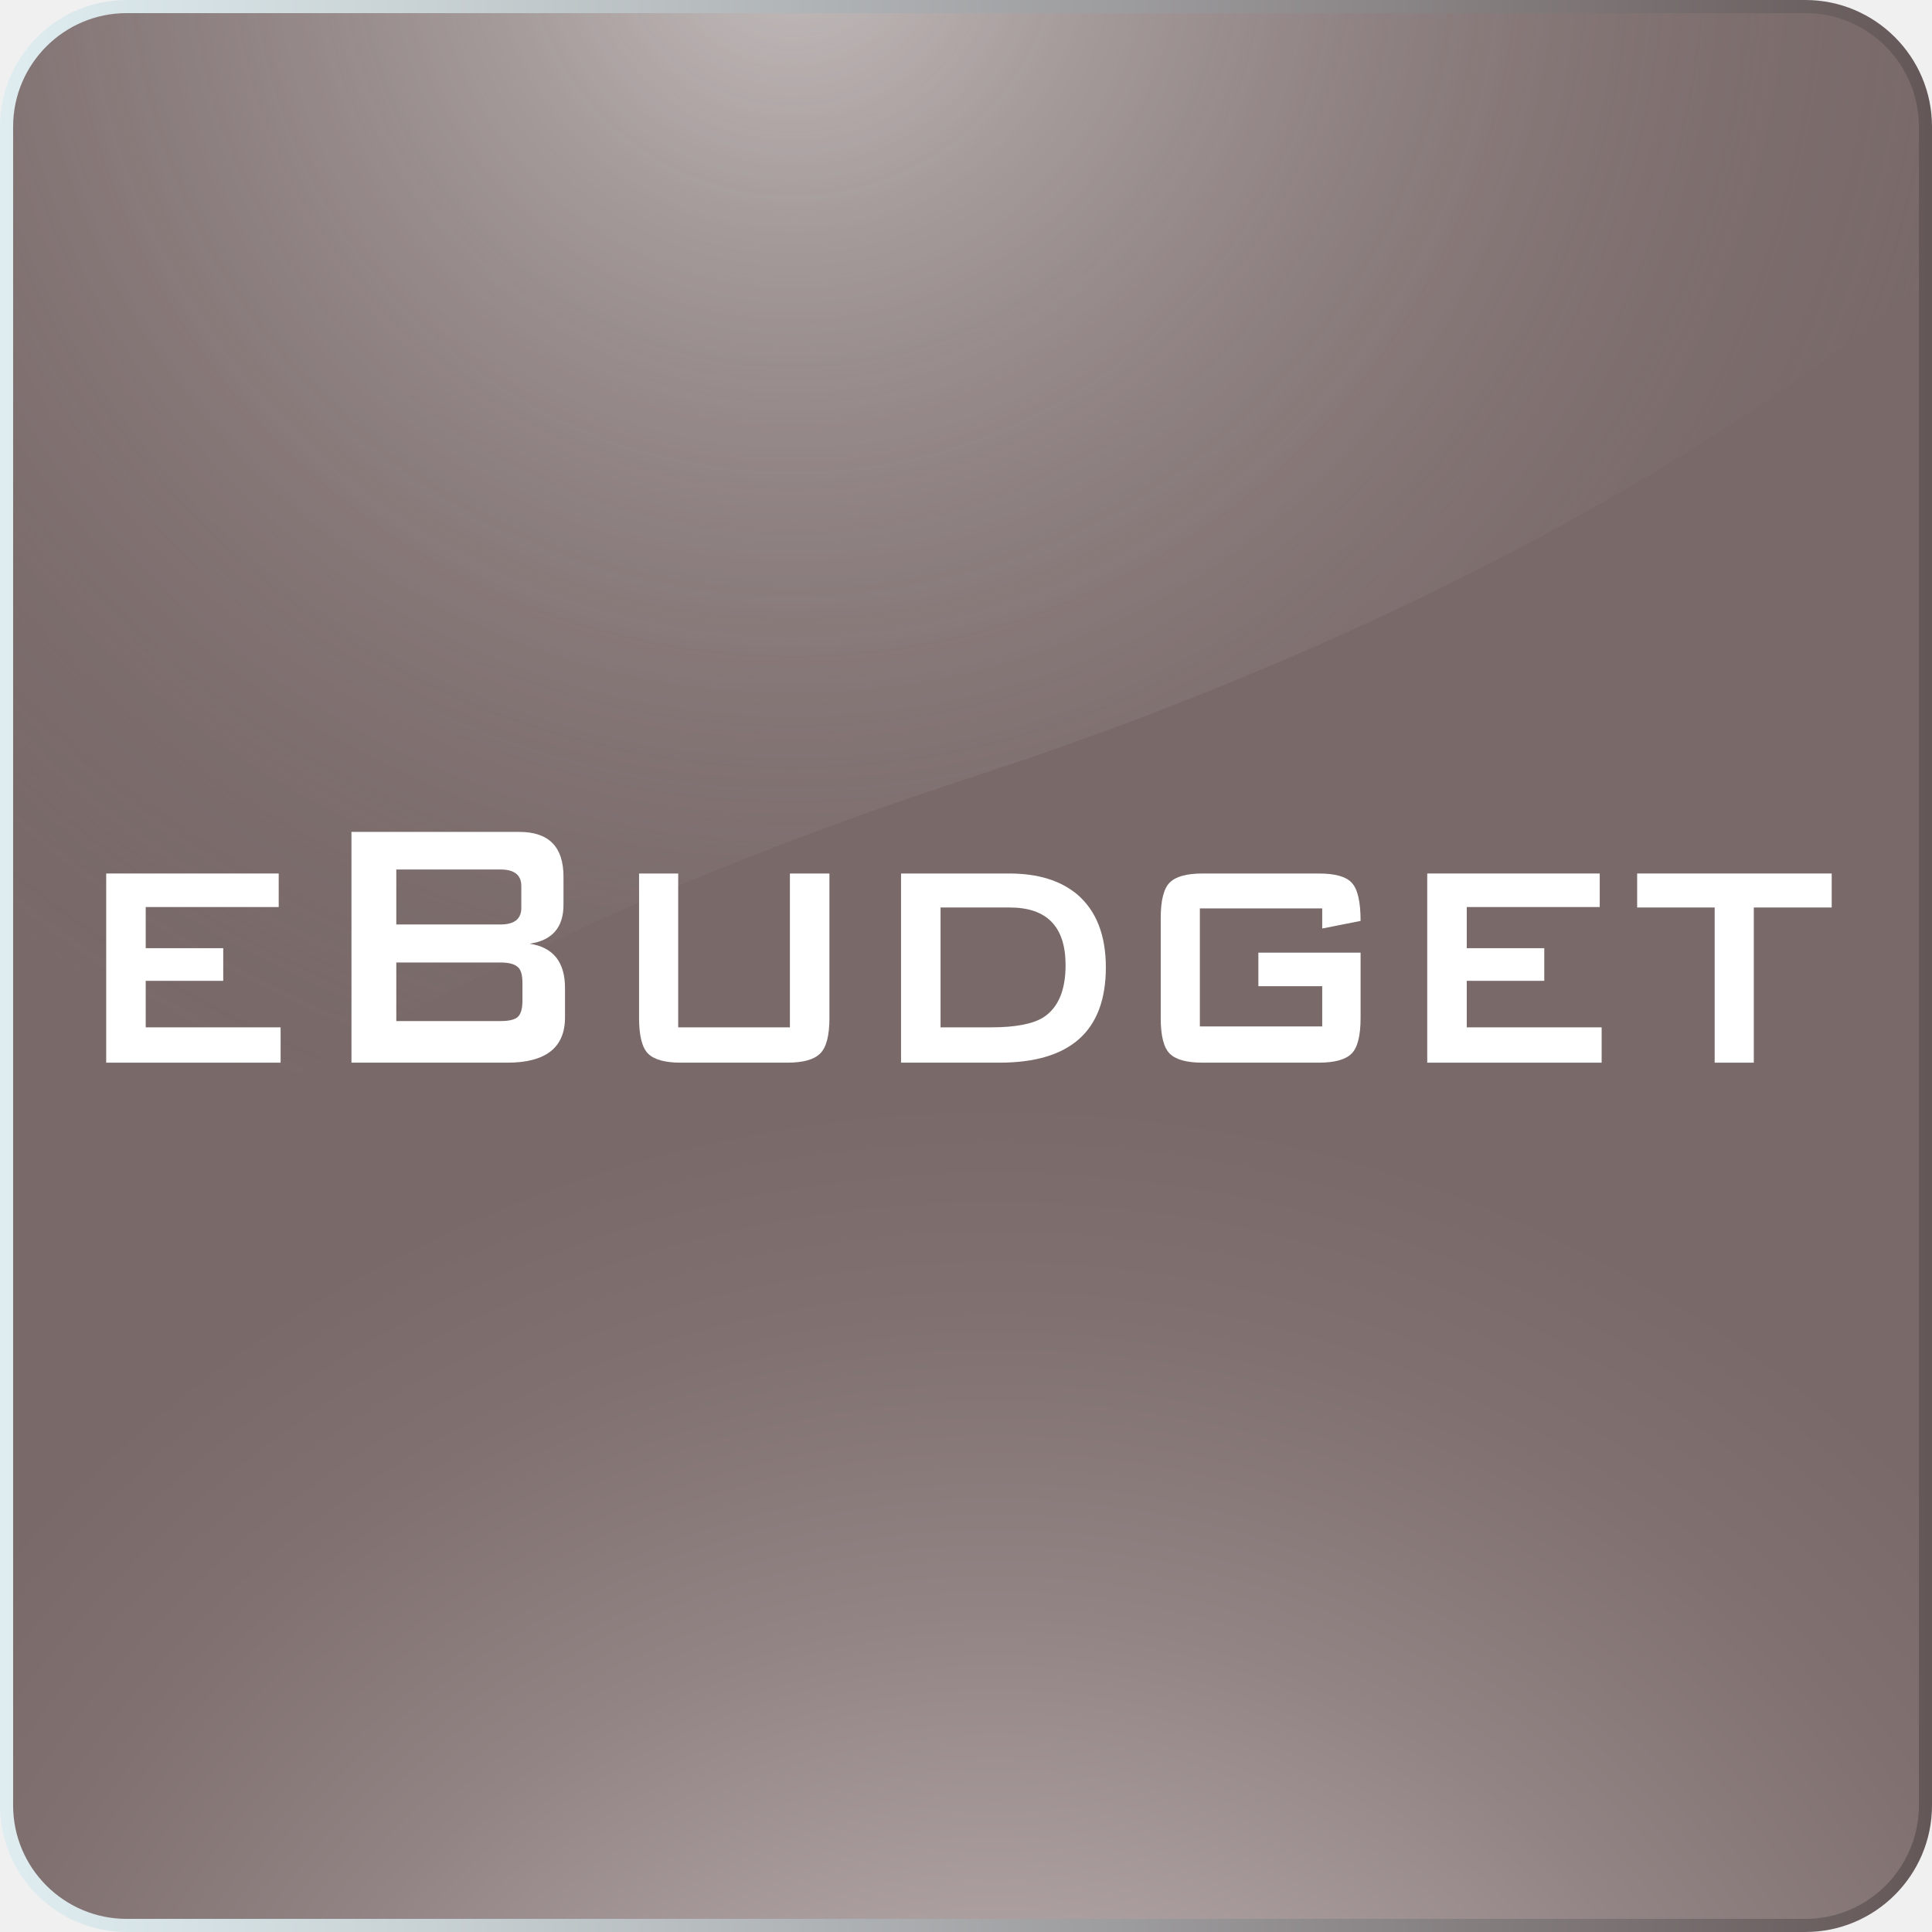
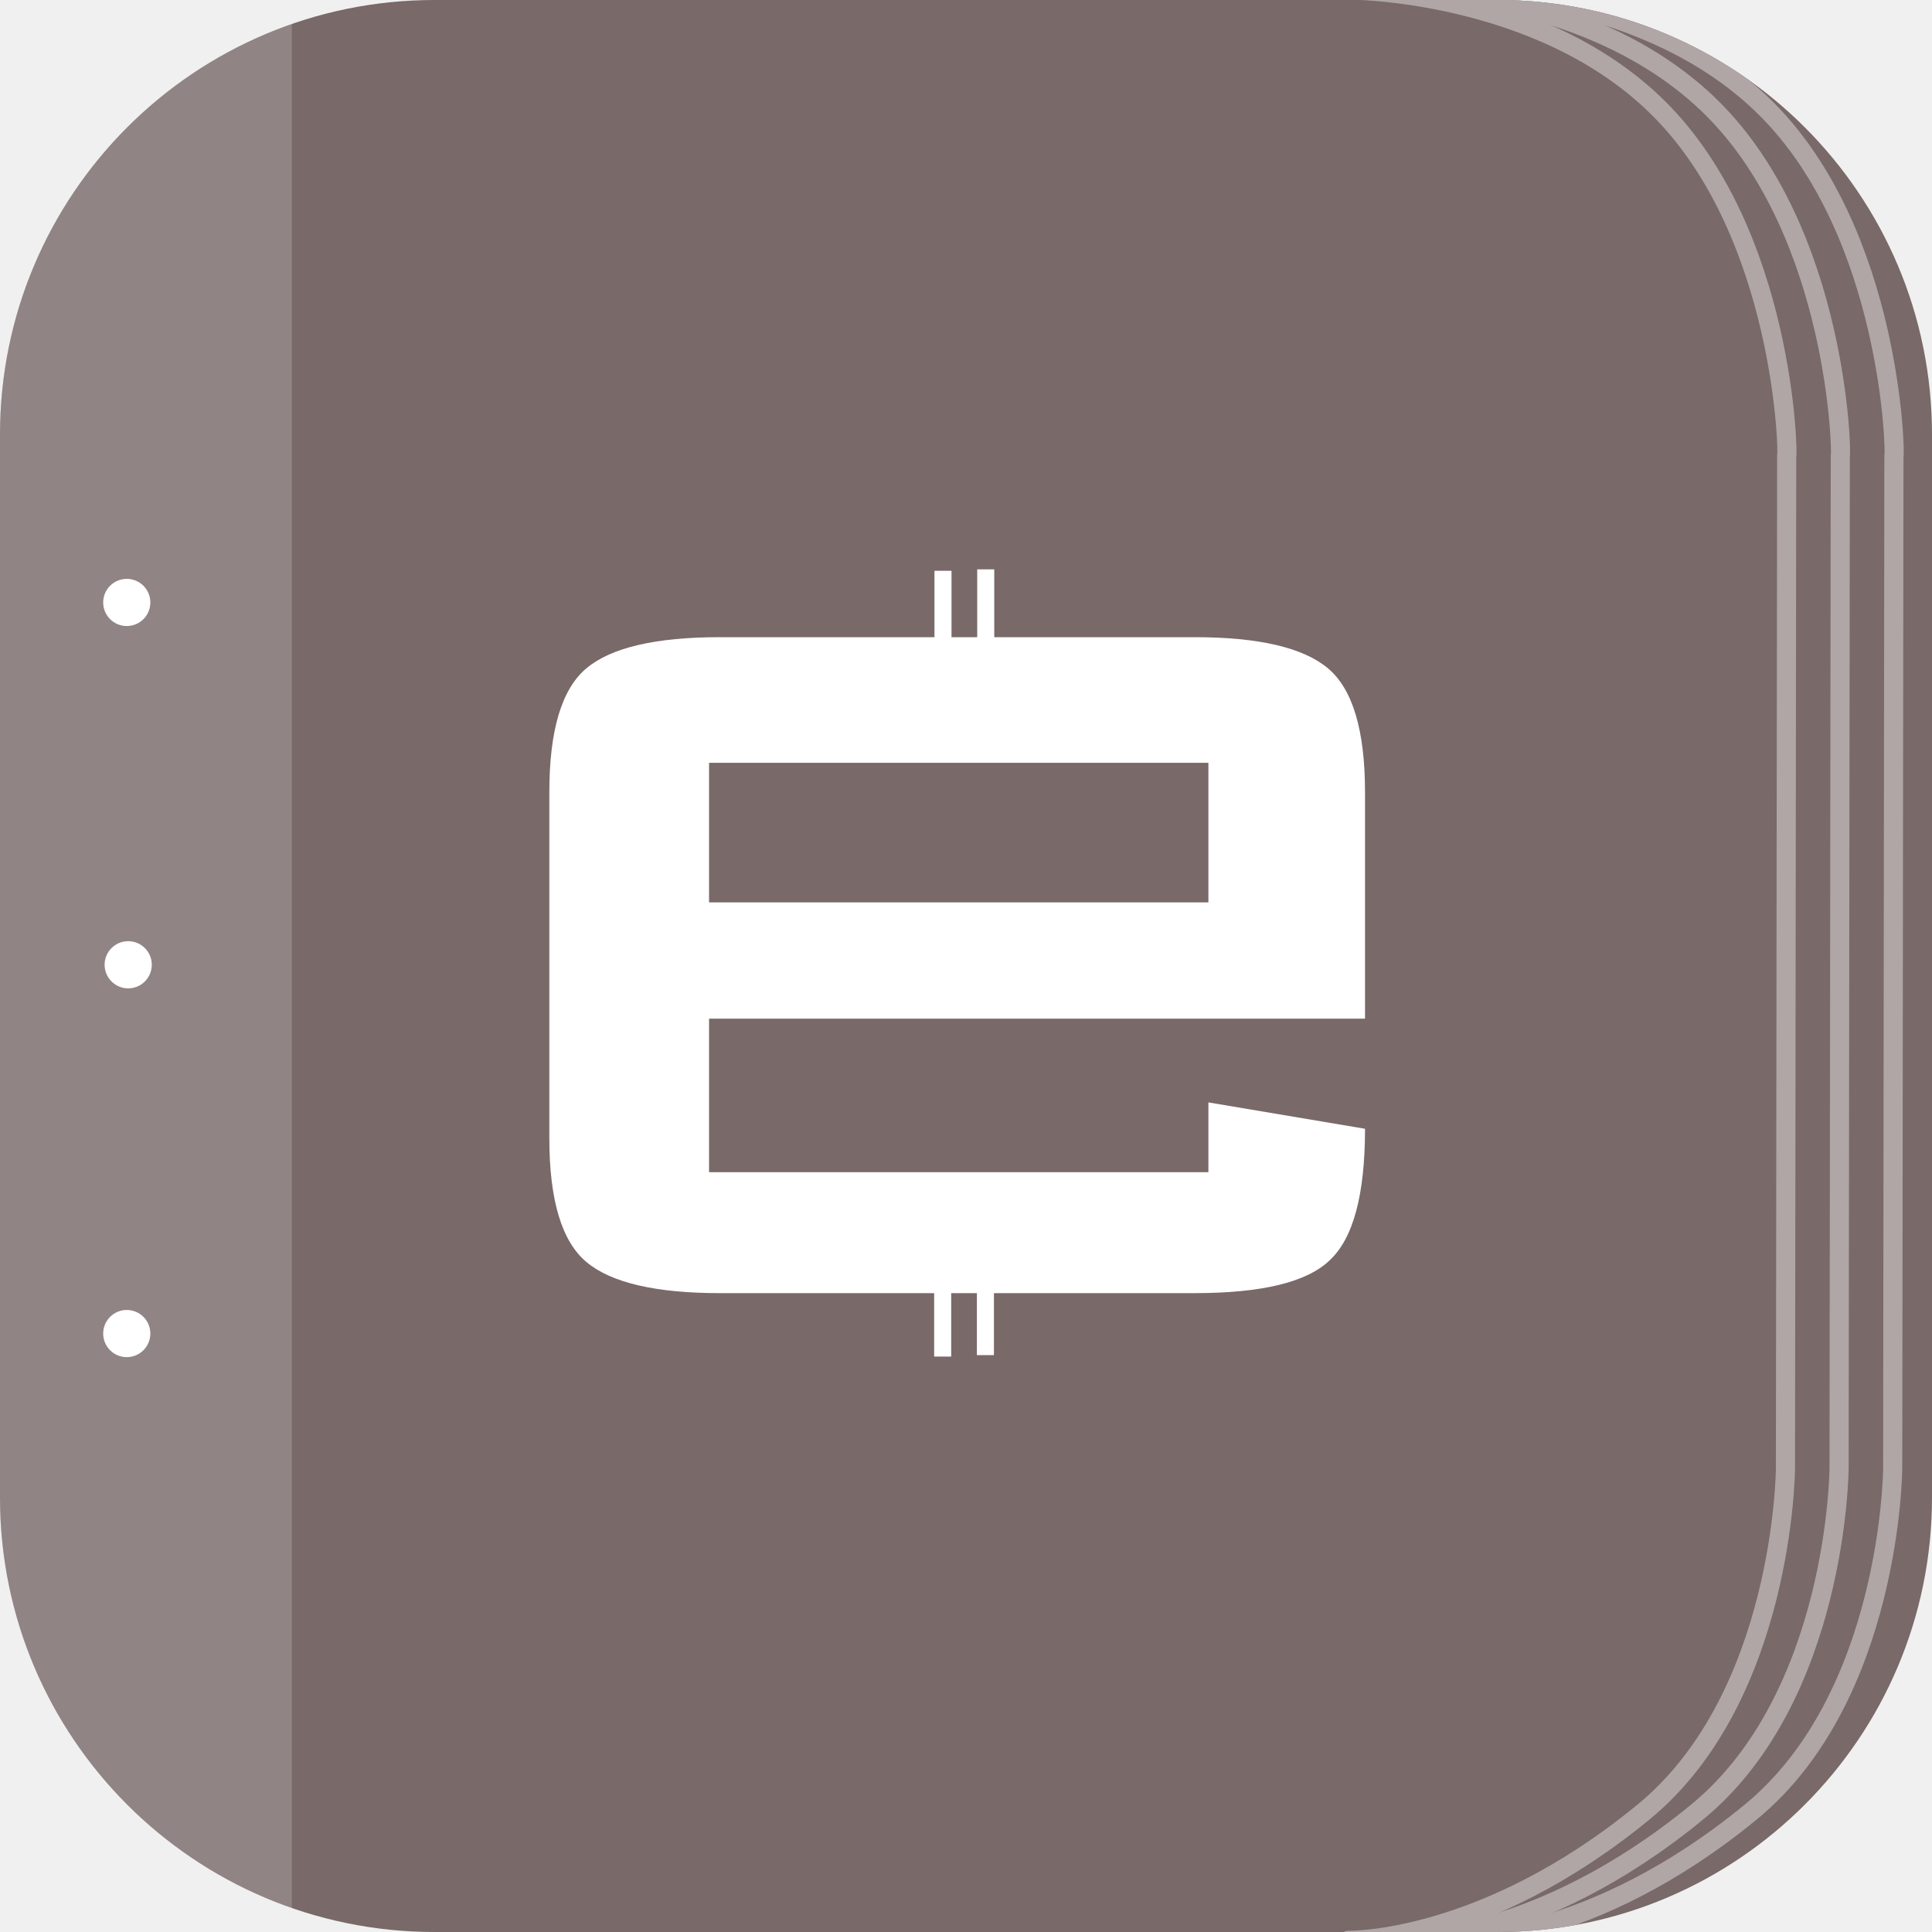
- <svg xmlns="http://www.w3.org/2000/svg" version="1.1" id="svg2" x="0px" y="0px" width="1024px" height="1024px" viewBox="0 0 1024 1024" enable-background="new 0 0 1024 1024" xml:space="preserve">
-   <g id="g3" transform="matrix(0.9932105,0,0,0.9932105,3.476237,6.562142)">
-     <g id="layer5_1_">
-       <radialGradient id="rect4108_2_" cx="527.407" cy="1281.281" r="702.128" gradientUnits="userSpaceOnUse">
-         <stop offset="0" style="stop-color:#DDD3D3" id="stop7" />
-         <stop offset="0.015" style="stop-color:#DBD1D1" id="stop9" />
-         <stop offset="0.328" style="stop-color:#B1A4A4" id="stop11" />
-         <stop offset="0.607" style="stop-color:#928484" id="stop13" />
-         <stop offset="0.841" style="stop-color:#807070" id="stop15" />
-         <stop offset="1" style="stop-color:#796969" id="stop17" />
-       </radialGradient>
-       <path id="rect4108_1_" d="m 64.081,-3.106 895.837,0 c 35.392,0 64.082,28.69 64.082,64.082 l 0,895.837 c 0,35.391 -28.69,64.08 -64.082,64.08 l -895.837,0 C 28.691,1020.893 0,992.203 0,956.813 L 0,60.975 C 0,25.584 28.691,-3.106 64.081,-3.106 Z" style="fill:url(#rect4108_2_)" />
+ <svg xmlns="http://www.w3.org/2000/svg" width="1024" height="1024" id="svg2" version="1.1">
+   <defs id="defs4">
+     <linearGradient id="linearGradient3902">
+       <stop style="stop-color:#ffffff;stop-opacity:1;" offset="0" id="stop3904" />
+       <stop style="stop-color:#fff9f9;stop-opacity:0.729;" offset="1" id="stop3906" />
+     </linearGradient>
+     <linearGradient id="linearGradient4110">
+       <stop style="stop-color:#0eb0fb;stop-opacity:1;" offset="0" id="stop4112" />
+       <stop style="stop-color:#ff00f3;stop-opacity:1;" offset="1" id="stop4114" />
+     </linearGradient>
+     <linearGradient id="linearGradient4483">
+       <stop style="stop-color:#056aff;stop-opacity:1;" offset="0" id="stop4485" />
+       <stop style="stop-color:#ffffff;stop-opacity:0;" offset="1" id="stop4487" />
+     </linearGradient>
+     <clipPath clipPathUnits="userSpaceOnUse" id="clipPath4268">
+       <rect ry="230.307" y="0" x="0" height="1024" width="1024" id="rect4270" style="color:#000000;display:inline;overflow:visible;visibility:visible;fill:#000000;fill-opacity:1;fill-rule:nonzero;stroke:none;stroke-width:2;marker:none;enable-background:accumulate" />
+     </clipPath>
+     <filter style="color-interpolation-filters:sRGB;" id="filter4927">
+       <feFlood flood-opacity="0.886" flood-color="rgb(0,0,0)" result="flood" id="feFlood4929" />
+       <feComposite in="flood" in2="SourceGraphic" operator="in" result="composite1" id="feComposite4931" />
+       <feGaussianBlur in="composite1" stdDeviation="10.4" result="blur" id="feGaussianBlur4933" />
+       <feOffset dx="0" dy="0" result="offset" id="feOffset4935" />
+       <feComposite in="offset" in2="offset" operator="atop" result="composite2" id="feComposite4937" />
+     </filter>
+   </defs>
+   <g id="g4247" clip-path="url(#clipPath4268)">
+     <g id="g4233">
+       <rect style="display:inline;fill:#796969;fill-opacity:1;color:#000000;overflow:visible;visibility:visible;fill-rule:nonzero;stroke:none;stroke-width:2;marker:none;enable-background:accumulate" id="rect4108" width="1024" height="1024" x="0" y="1.5099033e-014" ry="64.082" />
+       <path style="fill:none;fill-rule:evenodd;stroke:#b0a6a6;stroke-width:10.146;stroke-linecap:round;stroke-linejoin:round;stroke-miterlimit:4;stroke-dasharray:none;stroke-opacity:1" d="m 771.5,-5.303 c 0,0 101.349,-0.158 164.533,62.783 66.775,66.519 68.694,184.933 67.781,184.151 l -0.647,536.699 c 0,0 -0.686,120.877 -75.215,182.074 -84.922,69.731 -156.452,68.013 -156.452,68.013" id="path4244" />
+       <circle style="fill:#ffffff;fill-opacity:1;stroke:none;stroke-width:10.1;stroke-linecap:round;stroke-linejoin:round;stroke-miterlimit:4;stroke-dasharray:none;stroke-dashoffset:0;stroke-opacity:1" id="path4273" cx="67.188" cy="319.312" r="12.5" />
+       <circle style="fill:#ffffff;fill-opacity:1;stroke:none;stroke-width:10.1;stroke-linecap:round;stroke-linejoin:round;stroke-miterlimit:4;stroke-dasharray:none;stroke-dashoffset:0;stroke-opacity:1" id="path4273-8" cx="67.188" cy="706.812" r="12.5" />
+       <circle style="fill:#ffffff;fill-opacity:1;stroke:none;stroke-width:10.1;stroke-linecap:round;stroke-linejoin:round;stroke-miterlimit:4;stroke-dasharray:none;stroke-dashoffset:0;stroke-opacity:1" id="path4273-89" cx="67.949" cy="511.348" r="12.5" />
+       <path id="path4149-7" style="font-style:normal;font-variant:normal;font-weight:bold;font-stretch:normal;font-size:medium;line-height:125%;font-family:BankGothic;-inkscape-font-specification:'BankGothic Bold';text-align:center;letter-spacing:0px;word-spacing:0px;text-anchor:middle;fill:#ffffff;fill-opacity:1;stroke:none;stroke-width:1px;stroke-linecap:butt;stroke-linejoin:miter;stroke-opacity:1" d="m 723.489,419.908 c 0,-32.877 -6.575,-54.795 -19.726,-65.754 -13.151,-10.959 -36.713,-16.438 -70.685,-16.438 l -251.51,0 c -33.973,0 -57.535,5.479 -70.686,16.438 -13.151,10.959 -19.726,32.877 -19.726,65.754 l 0,183.29 c 0,32.877 6.575,54.795 19.726,65.754 13.151,10.959 36.713,16.439 70.686,16.439 l 251.51,0 c 35.617,0 59.452,-5.753 71.507,-17.26 12.603,-11.507 18.904,-34.795 18.904,-69.864 l -83.015,-13.973 0,36.987 -264.66,0 0,-216.989 264.66,0 0,73.973 -266.599,0 0.391,61.645 349.223,0 z" />
+       <rect style="fill:#ffffff;fill-opacity:1;stroke:none;stroke-width:10.1;stroke-linecap:round;stroke-linejoin:round;stroke-miterlimit:4;stroke-dasharray:none;stroke-dashoffset:0;stroke-opacity:1" id="rect4224-8" width="9.033" height="96.169" x="495.117" y="622.853" ry="0" />
+       <rect style="fill:#ffffff;fill-opacity:1;stroke:none;stroke-width:10.1;stroke-linecap:round;stroke-linejoin:round;stroke-miterlimit:4;stroke-dasharray:none;stroke-dashoffset:0;stroke-opacity:1" id="rect4224-8-6" width="9.033" height="96.169" x="495.287" y="302.541" ry="0" />
+       <rect style="fill:#ffffff;fill-opacity:1;stroke:none;stroke-width:10.1;stroke-linecap:round;stroke-linejoin:round;stroke-miterlimit:4;stroke-dasharray:none;stroke-dashoffset:0;stroke-opacity:1" id="rect4224-8-5" width="9.033" height="96.169" x="517.773" y="622.072" ry="0" />
+       <rect style="fill:#ffffff;fill-opacity:1;stroke:none;stroke-width:10.1;stroke-linecap:round;stroke-linejoin:round;stroke-miterlimit:4;stroke-dasharray:none;stroke-dashoffset:0;stroke-opacity:1" id="rect4224-8-6-4" width="9.033" height="96.169" x="517.944" y="301.759" ry="0" />
+       <path style="fill:none;fill-rule:evenodd;stroke:#b0a6a6;stroke-width:10.146;stroke-linecap:round;stroke-linejoin:round;stroke-miterlimit:4;stroke-dasharray:none;stroke-opacity:1" d="m 743.082,-5.303 c 0,0 101.349,-0.158 164.533,62.783 66.775,66.519 68.694,184.933 67.78,184.151 l -0.647,536.699 c 0,0 -0.686,120.877 -75.215,182.074 -84.922,69.731 -156.452,68.013 -156.452,68.013" id="path4244-5" />
+       <path style="fill:none;fill-rule:evenodd;stroke:#b0a6a6;stroke-width:10.146;stroke-linecap:round;stroke-linejoin:round;stroke-miterlimit:4;stroke-dasharray:none;stroke-opacity:1" d="m 714.663,-5.303 c 0,0 101.349,-0.158 164.533,62.783 66.775,66.519 68.694,184.933 67.781,184.151 l -0.647,536.699 c 0,0 -0.686,120.877 -75.215,182.074 -84.922,69.731 -156.452,68.012 -156.452,68.012" id="path4244-6" />
    </g>
-     <radialGradient id="SVGID_1_" cx="419.396" cy="-44.369" r="678.108" gradientUnits="userSpaceOnUse">
-       <stop offset="0" style="stop-color:#FFFFFF;stop-opacity:0.722" id="stop21" />
-       <stop offset="1" style="stop-color:#796969;stop-opacity:0" id="stop23" />
-     </radialGradient>
-     <path d="m 959.918,-3.106 -895.837,0 C 28.691,-3.106 0,25.584 0,60.975 L 0,670.278 C 124,575.632 290.686,481.386 512,409.193 757.328,329.165 920.123,228.871 1024,144.652 l 0,-83.677 c 0,-35.391 -28.69,-64.081 -64.082,-64.081 z" id="path25" style="fill:url(#SVGID_1_);opacity:0.79" />
-     <g id="layer5_3_">
-       <linearGradient id="SVGID_2_" gradientUnits="userSpaceOnUse" x1="-3.5" y1="508.893" x2="1027.5" y2="508.893">
-         <stop offset="0" style="stop-color:#DFEDF1" id="stop29" />
-         <stop offset="0.188" style="stop-color:#CCD6D9" id="stop31" />
-         <stop offset="0.585" style="stop-color:#9C9B9D" id="stop33" />
-         <stop offset="1" style="stop-color:#645757" id="stop35" />
-       </linearGradient>
-       <path d="m 959.918,1024.393 -895.837,0 c -37.265,0 -67.581,-30.316 -67.581,-67.58 l 0,-895.838 C -3.5,23.71 26.816,-6.607 64.081,-6.607 l 895.837,0 c 37.265,0 67.582,30.317 67.582,67.582 l 0,895.837 c 0,37.264 -30.317,67.581 -67.582,67.581 z M 64.081,0.394 C 30.677,0.394 3.5,27.57 3.5,60.975 l 0,895.837 c 0,33.404 27.177,60.58 60.581,60.58 l 895.837,0 c 33.405,0 60.582,-27.176 60.582,-60.58 l 0,-895.837 C 1020.5,27.57 993.323,0.393 959.918,0.393 l -895.837,0 z" id="path37" style="fill:url(#SVGID_2_)" />
-     </g>
+     <rect ry="0" y="-33.95" x="-13.442" height="1107.755" width="168.13" id="rect5561" style="fill:#ffffff;fill-opacity:0.18;stroke:none;stroke-width:10.1;stroke-linecap:round;stroke-linejoin:round;stroke-miterlimit:4;stroke-dasharray:none;stroke-dashoffset:0;stroke-opacity:1" />
  </g>
-   <defs id="defs39" />
-   <g id="layer1" transform="translate(50.25,211.5217)" display="none">
-     <path id="path5" display="inline" fill="none" stroke="#000000" d="M301.954-211.522h319.591   c101.416,0,152.123,0,206.709,17.26c59.597,21.691,106.544,68.639,128.236,128.236c17.26,54.585,17.26,105.292,17.26,206.708   v319.591c0,101.415,0,152.123-17.26,206.708c-21.692,59.598-68.64,106.545-128.236,128.236   c-54.586,17.26-105.293,17.26-206.709,17.26H301.954c-101.415,0-152.123,0-206.708-17.26   C35.649,773.527-11.299,726.58-32.991,666.982C-50.25,612.397-50.25,561.689-50.25,460.274V140.683   c0-101.416,0-152.124,17.259-206.708c21.692-59.598,68.64-106.545,128.237-128.236   C149.831-211.522,200.539-211.522,301.954-211.522L301.954-211.522" />
+   <g id="layer5" style="display:none;fill:#796969;fill-opacity:1" />
+   <g id="layer1" transform="translate(50.25,211.5217)" style="display:none">
+     <path d="m 301.954,-211.522 319.591,0 c 101.416,0 152.123,0 206.708,17.26 59.597,21.692 106.545,68.639 128.237,128.237 C 973.75,-11.441 973.75,39.267 973.75,140.683 l 0,319.591 c 0,101.416 0,152.123 -17.26,206.708 -21.692,59.598 -68.639,106.545 -128.237,128.237 -54.585,17.26 -105.293,17.26 -206.708,17.26 l -319.591,0 c -101.416,0 -152.123,0 -206.708,-17.26 C 35.649,773.527 -11.299,726.58 -32.99,666.982 -50.25,612.397 -50.25,561.69 -50.25,460.274 l 0,-319.591 c 0,-101.416 0,-152.123 17.26,-206.708 21.692,-59.598 68.639,-106.545 128.237,-128.237 54.585,-17.26 105.293,-17.26 206.708,-17.26 l 0,0" id="path5" style="fill:none;stroke:#000000;stroke-opacity:1" />
  </g>
-   <g id="layer6" display="none">
-     <path id="path4146" display="inline" fill="#FFFFFF" d="   M-0.035,708.406c0.056,38.758,0.616,71.022,3.489,100.186c0.875,8.891,2.022,17.507,3.364,25.913   c2.729,17.101,6.252,30.632,10.625,44.629c0.983,3.146,2.344,6.009,3.547,8.898c4.954,11.9,10.441,22.625,16.752,32.23   c7.482,11.391,16.591,23.442,26.69,33.797c11.282,11.566,22.163,20.606,34.238,28.785c7.754,5.252,15.168,9.81,23.655,13.919   c3.344,1.619,6.784,3.258,10.456,4.875c6.01,2.647,12.646,5.24,20.382,7.432c16.339,4.627,37.836,9.506,66.675,11.785   c26.049,2.06,58.072,3.219,99.207,3.176H-0.035V708.406z" />
-     <path id="path4146-5" display="inline" fill="#FFFFFF" d="   M1024,708.375c-0.028,33.524-0.364,57.519-2.188,86.13c-2.143,33.632-7.677,62.031-16.132,85.828   c-5.158,14.519-11.403,27.323-18.629,38.558c-10.394,16.158-22.651,31.168-36.896,44.465c-6.864,6.407-13.97,11.815-21.919,17.501   c-10.374,7.42-20.226,13.063-32.182,18.639c-10.69,4.986-23.165,9.5-39.905,13.451c-11.585,2.734-25.212,5.338-41.705,7.073   c-27.232,2.867-62.178,3.412-108.258,3.98H1024V708.375z" />
-     <path id="path4146-5-3" display="inline" fill="#FFFFFF" d="   M1023.957,318.263c0.184-39.141-0.3-73.559-3.477-103.94c-1.411-13.5-3.854-26.31-5.955-38.188   c-3.618-20.458-10.117-38.447-17.297-52.709c-2.127-4.226-3.907-7.555-5.777-10.816c-1.498-2.612-3.055-5.182-4.894-8.136   c-1.961-3.148-3.874-6.196-5.993-9.197c-5.681-8.043-12.162-15.926-18.91-23.193c-10.064-10.84-21.254-20.982-33.882-29.384   c-18.04-12.004-33.301-21.308-61.686-29.083c-12.901-3.534-28.685-6.869-48.66-9.227C790.091,1.162,754.657,0.081,706.188,0H1024   L1023.957,318.263z" />
-     <path id="path4146-5-3-7" display="inline" fill="#FFFFFF" d="   M0,318.48c0.044-54.265,1.951-103.053,8.798-140.022c5.957-32.164,15.843-54.479,29.092-75.078   c15.401-23.945,35.125-45.185,59.36-61.349c14.554-9.707,27.235-16.721,46.142-23.976c9.861-3.784,21.35-6.586,34.697-9.183   C208.323,2.991,250.699-0.292,319.081,0H0V318.48z" />
+   <g id="layer6" style="display:none">
+     <path style="color:#000000;display:inline;overflow:visible;visibility:visible;fill:#ffffff;fill-opacity:1;fill-rule:nonzero;stroke:none;stroke-width:2;marker:none;enable-background:accumulate" d="m -0.035,708.406 c 0.056,38.758 0.616,71.022 3.489,100.185 0.876,8.89 2.023,17.507 3.365,25.913 2.729,17.101 6.252,30.632 10.625,44.629 0.983,3.147 2.344,6.009 3.547,8.898 4.954,11.9 10.442,22.625 16.752,32.231 7.482,11.39 16.591,23.442 26.69,33.796 11.282,11.566 22.163,20.606 34.238,28.786 7.754,5.252 15.168,9.81 23.655,13.919 3.343,1.619 6.784,3.258 10.455,4.875 6.011,2.647 12.647,5.24 20.382,7.431 16.339,4.627 37.836,9.506 66.674,11.786 26.049,2.06 58.072,3.218 99.208,3.175 l -319.082,0 z" id="path4146" />
+     <path style="color:#000000;display:inline;overflow:visible;visibility:visible;fill:#ffffff;fill-opacity:1;fill-rule:nonzero;stroke:none;stroke-width:2;marker:none;enable-background:accumulate" d="m 1024,708.375 c -0.028,33.525 -0.364,57.519 -2.187,86.13 -2.143,33.631 -7.677,62.031 -16.131,85.827 -5.158,14.519 -11.404,27.324 -18.63,38.558 -10.393,16.158 -22.651,31.168 -36.895,44.464 -6.864,6.408 -13.969,11.816 -21.919,17.502 -10.374,7.42 -20.225,13.062 -32.182,18.638 -10.69,4.986 -23.165,9.5 -39.906,13.451 -11.585,2.734 -25.212,5.338 -41.704,7.074 -27.233,2.867 -62.178,3.412 -108.259,3.98 L 1024,1024 Z" id="path4146-5" />
+     <path style="color:#000000;display:inline;overflow:visible;visibility:visible;fill:#ffffff;fill-opacity:1;fill-rule:nonzero;stroke:none;stroke-width:2;marker:none;enable-background:accumulate" d="m 1023.957,318.263 c 0.184,-39.141 -0.3,-73.559 -3.476,-103.941 -1.411,-13.5 -3.854,-26.31 -5.955,-38.188 -3.619,-20.458 -10.117,-38.447 -17.297,-52.709 -2.127,-4.226 -3.907,-7.555 -5.778,-10.817 -1.498,-2.612 -3.054,-5.182 -4.893,-8.136 -1.96,-3.148 -3.873,-6.196 -5.993,-9.197 C 974.885,87.233 968.403,79.35 961.655,72.083 951.59,61.242 940.401,51.101 927.773,42.698 909.733,30.694 894.472,21.39 866.087,13.615 853.187,10.081 837.403,6.746 817.428,4.388 790.091,1.161 754.657,0.081 706.188,0 L 1024,0 Z" id="path4146-5-3" />
+     <path style="color:#000000;display:inline;overflow:visible;visibility:visible;fill:#ffffff;fill-opacity:1;fill-rule:nonzero;stroke:none;stroke-width:2;marker:none;enable-background:accumulate" d="M 0,318.48 C 0.044,264.215 1.952,215.427 8.798,178.458 14.755,146.294 24.641,123.979 37.89,103.38 53.291,79.435 73.015,58.195 97.25,42.031 111.804,32.324 124.486,25.31 143.391,18.055 153.253,14.271 164.742,11.469 178.089,8.873 208.323,2.991 250.7,-0.293 319.082,0 L 0,0 Z" id="path4146-5-3-7" />
  </g>
-   <g id="layer2" transform="translate(0,-2.205444)" display="none">
-     <path id="path4024" display="inline" fill="none" stroke="#000000" stroke-width="2" d="   M0.998,321.035v386.277" />
-     <ellipse id="path3129" display="inline" fill="none" stroke="#000000" stroke-width="1.006" cx="511.554" cy="513.693" rx="274.454" ry="274.409" />
-     <ellipse id="path3129-9" display="inline" fill="none" stroke="#000000" stroke-width="0.621" cx="511.983" cy="514.124" rx="444.568" ry="444.52" />
-     <path id="path4011" display="inline" fill="none" stroke="#000000" stroke-width="2" d="   M67.352,69.49l889.211,889.215" />
-     <path id="path4028" display="inline" fill="none" stroke="#000000" stroke-width="2" d="   M0.998,707.312H1023" />
-     <path id="path4030" display="inline" fill="none" stroke="#000000" stroke-width="2" d="   M0.998,513.693H1023" />
-     <path id="path4032" display="inline" fill="none" stroke="#000000" stroke-width="2" d="   M0.998,321.035H1023" />
-     <path id="path4034" display="inline" fill="none" stroke="#000000" stroke-width="2" d="   M319.081,1026.205v-1024" />
-     <path id="path4036" display="inline" fill="none" stroke="#000000" stroke-width="2" d="   M511.68,2.205v1024" />
-     <path id="path4038" display="inline" fill="none" stroke="#000000" stroke-width="2" d="   M706.188,1026.205v-1024" />
-     <path id="path4001" display="inline" fill="none" stroke="#000000" stroke-width="2" d="   M67.352,958.705L956.563,69.49" />
-     <path id="path4003" display="inline" fill="none" stroke="#000000" stroke-width="2" d="   M956.563,69.49v889.215" />
-     <path id="path4009" display="inline" fill="none" stroke="#000000" stroke-width="2" d="   M67.352,69.49h889.211" />
-     <path id="path4007" display="inline" fill="none" stroke="#000000" stroke-width="2" d="   M67.352,958.705V69.49" />
-     <path id="path4005" display="inline" fill="none" stroke="#000000" stroke-width="2" d="   M956.563,958.705H67.352" />
-     <ellipse id="path3129-7" display="inline" fill="none" stroke="#000000" stroke-width="1.429" cx="512.635" cy="513.915" rx="193.553" ry="192.71" />
-   </g>
-   <g id="layer1-9" transform="matrix(11.18884,0,0,13.1681,-2298.292,-5750.42)">
-     <g id="text4136">
-       <path id="path4141" d="m 218.702,479.466 -8.262,0 0,-7.614 8.172,0 0,1.35 -6.3,0 0,1.656 3.672,0 0,1.314 -3.672,0 0,1.872 6.39,0 0,1.422 z" style="fill:#ffffff" />
-       <path id="path4143" d="m 232.174,477.648 c 0,1.212 -0.912,1.818 -2.736,1.818 l -7.38,0 0,-9.288 7.956,0 c 1.392,0 2.088,0.6 2.088,1.8 l 0,1.134 c 0,0.912 -0.534,1.434 -1.602,1.566 1.116,0.144 1.674,0.738 1.674,1.782 l 0,1.188 0,0 z m -2.07,-4.41 0,-0.882 c 0,-0.444 -0.33,-0.666 -0.99,-0.666 l -4.932,0 0,2.214 4.932,0 c 0.66,0 0.99,-0.222 0.99,-0.666 l 0,0 z m 0.054,3.726 0,-0.702 c 0,-0.348 -0.084,-0.57 -0.252,-0.666 -0.156,-0.108 -0.42,-0.162 -0.792,-0.162 l -4.932,0 0,2.358 4.932,0 c 0.372,0 0.636,-0.048 0.792,-0.144 0.168,-0.108 0.252,-0.336 0.252,-0.684 l 0,0 z" style="fill:#ffffff" />
-       <path id="path4145" d="m 244.7,477.666 c 0,0.72 -0.15,1.2 -0.45,1.44 -0.288,0.24 -0.804,0.36 -1.548,0.36 l -5.04,0 c -0.744,0 -1.26,-0.12 -1.548,-0.36 -0.288,-0.24 -0.432,-0.72 -0.432,-1.44 l 0,-5.814 1.854,0 0,6.192 5.292,0 0,-6.192 1.872,0 0,5.814 z" style="fill:#ffffff" />
-       <path id="path4147" d="m 257.794,475.632 c 0,2.556 -1.68,3.834 -5.04,3.834 l -4.662,0 0,-7.614 5.13,0 c 1.356,0 2.43,0.282 3.222,0.846 0.9,0.66 1.35,1.638 1.35,2.934 z m -1.908,-0.09 c 0,-1.548 -0.882,-2.322 -2.646,-2.322 l -3.276,0 0,4.824 2.394,0 c 1.14,0 1.962,-0.132 2.466,-0.396 0.708,-0.384 1.062,-1.086 1.062,-2.106 l 0,0 z" style="fill:#ffffff" />
-       <path id="path4149" d="m 269.861,477.666 c 0,0.72 -0.144,1.2 -0.432,1.44 -0.288,0.24 -0.804,0.36 -1.548,0.36 l -5.508,0 c -0.744,0 -1.26,-0.12 -1.548,-0.36 -0.288,-0.24 -0.432,-0.72 -0.432,-1.44 l 0,-4.014 c 0,-0.72 0.144,-1.2 0.432,-1.44 0.288,-0.24 0.804,-0.36 1.548,-0.36 l 5.508,0 c 0.78,0 1.302,0.126 1.566,0.378 0.276,0.252 0.414,0.762 0.414,1.53 l -1.818,0.306 0,-0.81 -5.796,0 0,4.752 5.796,0 0,-1.62 -3.024,0 0,-1.35 4.842,0 0,2.628 0,0 z" style="fill:#ffffff" />
-       <path id="path4151" d="m 281.28,479.466 -8.262,0 0,-7.614 8.172,0 0,1.35 -6.3,0 0,1.656 3.672,0 0,1.314 -3.672,0 0,1.872 6.39,0 0,1.422 0,0 z" style="fill:#ffffff" />
-       <path id="path4153" d="m 292.178,473.22 -3.69,0 0,6.246 -1.854,0 0,-6.246 -3.672,0 0,-1.368 9.216,0 0,1.368 z" style="fill:#ffffff" />
-     </g>
+   <g id="layer2" style="display:none" transform="translate(0,-2.205444)">
+     <path style="color:#000000;display:inline;overflow:visible;visibility:visible;fill:none;stroke:#000000;stroke-width:2;stroke-linecap:butt;stroke-linejoin:miter;stroke-miterlimit:4;stroke-dasharray:none;stroke-dashoffset:0;stroke-opacity:1;marker:none;enable-background:accumulate" d="m 0.998,321.035 0,386.277" id="path4024" />
+     <circle style="color:#000000;display:inline;overflow:visible;visibility:visible;fill:none;stroke:#000000;stroke-width:1.006;stroke-linecap:butt;stroke-linejoin:miter;stroke-miterlimit:4;stroke-dasharray:none;stroke-dashoffset:0;stroke-opacity:1;marker:none;enable-background:accumulate" id="path3129" transform="matrix(1.988799,0,0,1.988471,-407.9102,-80.58559)" cx="462.321" cy="298.862" r="138" />
+     <circle style="color:#000000;display:inline;overflow:visible;visibility:visible;fill:none;stroke:#000000;stroke-width:0.621;stroke-linecap:butt;stroke-linejoin:miter;stroke-miterlimit:4;stroke-dasharray:none;stroke-dashoffset:0;stroke-opacity:1;marker:none;enable-background:accumulate" id="path3129-9" transform="matrix(3.221508,0,0,3.221159,-977.3893,-448.559)" cx="462.321" cy="298.862" r="138" />
+     <path style="color:#000000;display:inline;overflow:visible;visibility:visible;fill:none;stroke:#000000;stroke-width:2;stroke-linecap:butt;stroke-linejoin:miter;stroke-miterlimit:4;stroke-dasharray:none;stroke-dashoffset:0;stroke-opacity:1;marker:none;enable-background:accumulate" d="M 67.352,69.49 956.562,958.705" id="path4011" />
+     <path style="color:#000000;display:inline;overflow:visible;visibility:visible;fill:none;stroke:#000000;stroke-width:2;stroke-linecap:butt;stroke-linejoin:miter;stroke-miterlimit:4;stroke-dasharray:none;stroke-dashoffset:0;stroke-opacity:1;marker:none;enable-background:accumulate" d="m 0.998,707.312 1022.003,0" id="path4028" />
+     <path style="color:#000000;display:inline;overflow:visible;visibility:visible;fill:none;stroke:#000000;stroke-width:2;stroke-linecap:butt;stroke-linejoin:miter;stroke-miterlimit:4;stroke-dasharray:none;stroke-dashoffset:0;stroke-opacity:1;marker:none;enable-background:accumulate" d="m 0.998,513.693 1022.003,0" id="path4030" />
+     <path style="color:#000000;display:inline;overflow:visible;visibility:visible;fill:none;stroke:#000000;stroke-width:2;stroke-linecap:butt;stroke-linejoin:miter;stroke-miterlimit:4;stroke-dasharray:none;stroke-dashoffset:0;stroke-opacity:1;marker:none;enable-background:accumulate" d="m 0.998,321.035 1022.003,0" id="path4032" />
+     <path style="color:#000000;display:inline;overflow:visible;visibility:visible;fill:none;stroke:#000000;stroke-width:2;stroke-linecap:butt;stroke-linejoin:miter;stroke-miterlimit:4;stroke-dasharray:none;stroke-dashoffset:0;stroke-opacity:1;marker:none;enable-background:accumulate" d="m 319.082,1026.205 0,-1024" id="path4034" />
+     <path style="color:#000000;display:inline;overflow:visible;visibility:visible;fill:none;stroke:#000000;stroke-width:2;stroke-linecap:butt;stroke-linejoin:miter;stroke-miterlimit:4;stroke-dasharray:none;stroke-dashoffset:0;stroke-opacity:1;marker:none;enable-background:accumulate" d="m 511.68,2.205 0,1024" id="path4036" />
+     <path style="color:#000000;display:inline;overflow:visible;visibility:visible;fill:none;stroke:#000000;stroke-width:2;stroke-linecap:butt;stroke-linejoin:miter;stroke-miterlimit:4;stroke-dasharray:none;stroke-dashoffset:0;stroke-opacity:1;marker:none;enable-background:accumulate" d="m 706.188,1026.205 0,-1024" id="path4038" />
+     <path style="color:#000000;display:inline;overflow:visible;visibility:visible;fill:none;stroke:#000000;stroke-width:2;stroke-linecap:butt;stroke-linejoin:miter;stroke-miterlimit:4;stroke-dasharray:none;stroke-dashoffset:0;stroke-opacity:1;marker:none;enable-background:accumulate" d="M 67.352,958.705 956.562,69.49" id="path4001" />
+     <path style="color:#000000;display:inline;overflow:visible;visibility:visible;fill:none;stroke:#000000;stroke-width:2;stroke-linecap:butt;stroke-linejoin:miter;stroke-miterlimit:4;stroke-dasharray:none;stroke-dashoffset:0;stroke-opacity:1;marker:none;enable-background:accumulate" d="m 956.562,69.49 0,889.215" id="path4003" />
+     <path style="color:#000000;display:inline;overflow:visible;visibility:visible;fill:none;stroke:#000000;stroke-width:2;stroke-linecap:butt;stroke-linejoin:miter;stroke-miterlimit:4;stroke-dasharray:none;stroke-dashoffset:0;stroke-opacity:1;marker:none;enable-background:accumulate" d="m 67.352,69.49 889.211,0" id="path4009" />
+     <path style="color:#000000;display:inline;overflow:visible;visibility:visible;fill:none;stroke:#000000;stroke-width:2;stroke-linecap:butt;stroke-linejoin:miter;stroke-miterlimit:4;stroke-dasharray:none;stroke-dashoffset:0;stroke-opacity:1;marker:none;enable-background:accumulate" d="m 67.352,958.705 0,-889.215" id="path4007" />
+     <path style="color:#000000;display:inline;overflow:visible;visibility:visible;fill:none;stroke:#000000;stroke-width:2;stroke-linecap:butt;stroke-linejoin:miter;stroke-miterlimit:4;stroke-dasharray:none;stroke-dashoffset:0;stroke-opacity:1;marker:none;enable-background:accumulate" d="m 956.562,958.705 -889.211,-3e-5" id="path4005" />
+     <circle style="color:#000000;display:inline;overflow:visible;visibility:visible;fill:none;stroke:#000000;stroke-width:1.429;stroke-linecap:butt;stroke-linejoin:miter;stroke-miterlimit:4;stroke-dasharray:none;stroke-dashoffset:0;stroke-opacity:1;marker:none;enable-background:accumulate" id="path3129-7" transform="matrix(1.402556,0,0,1.396448,-135.7972,96.56979)" cx="462.321" cy="298.862" r="138" />
  </g>
</svg>
